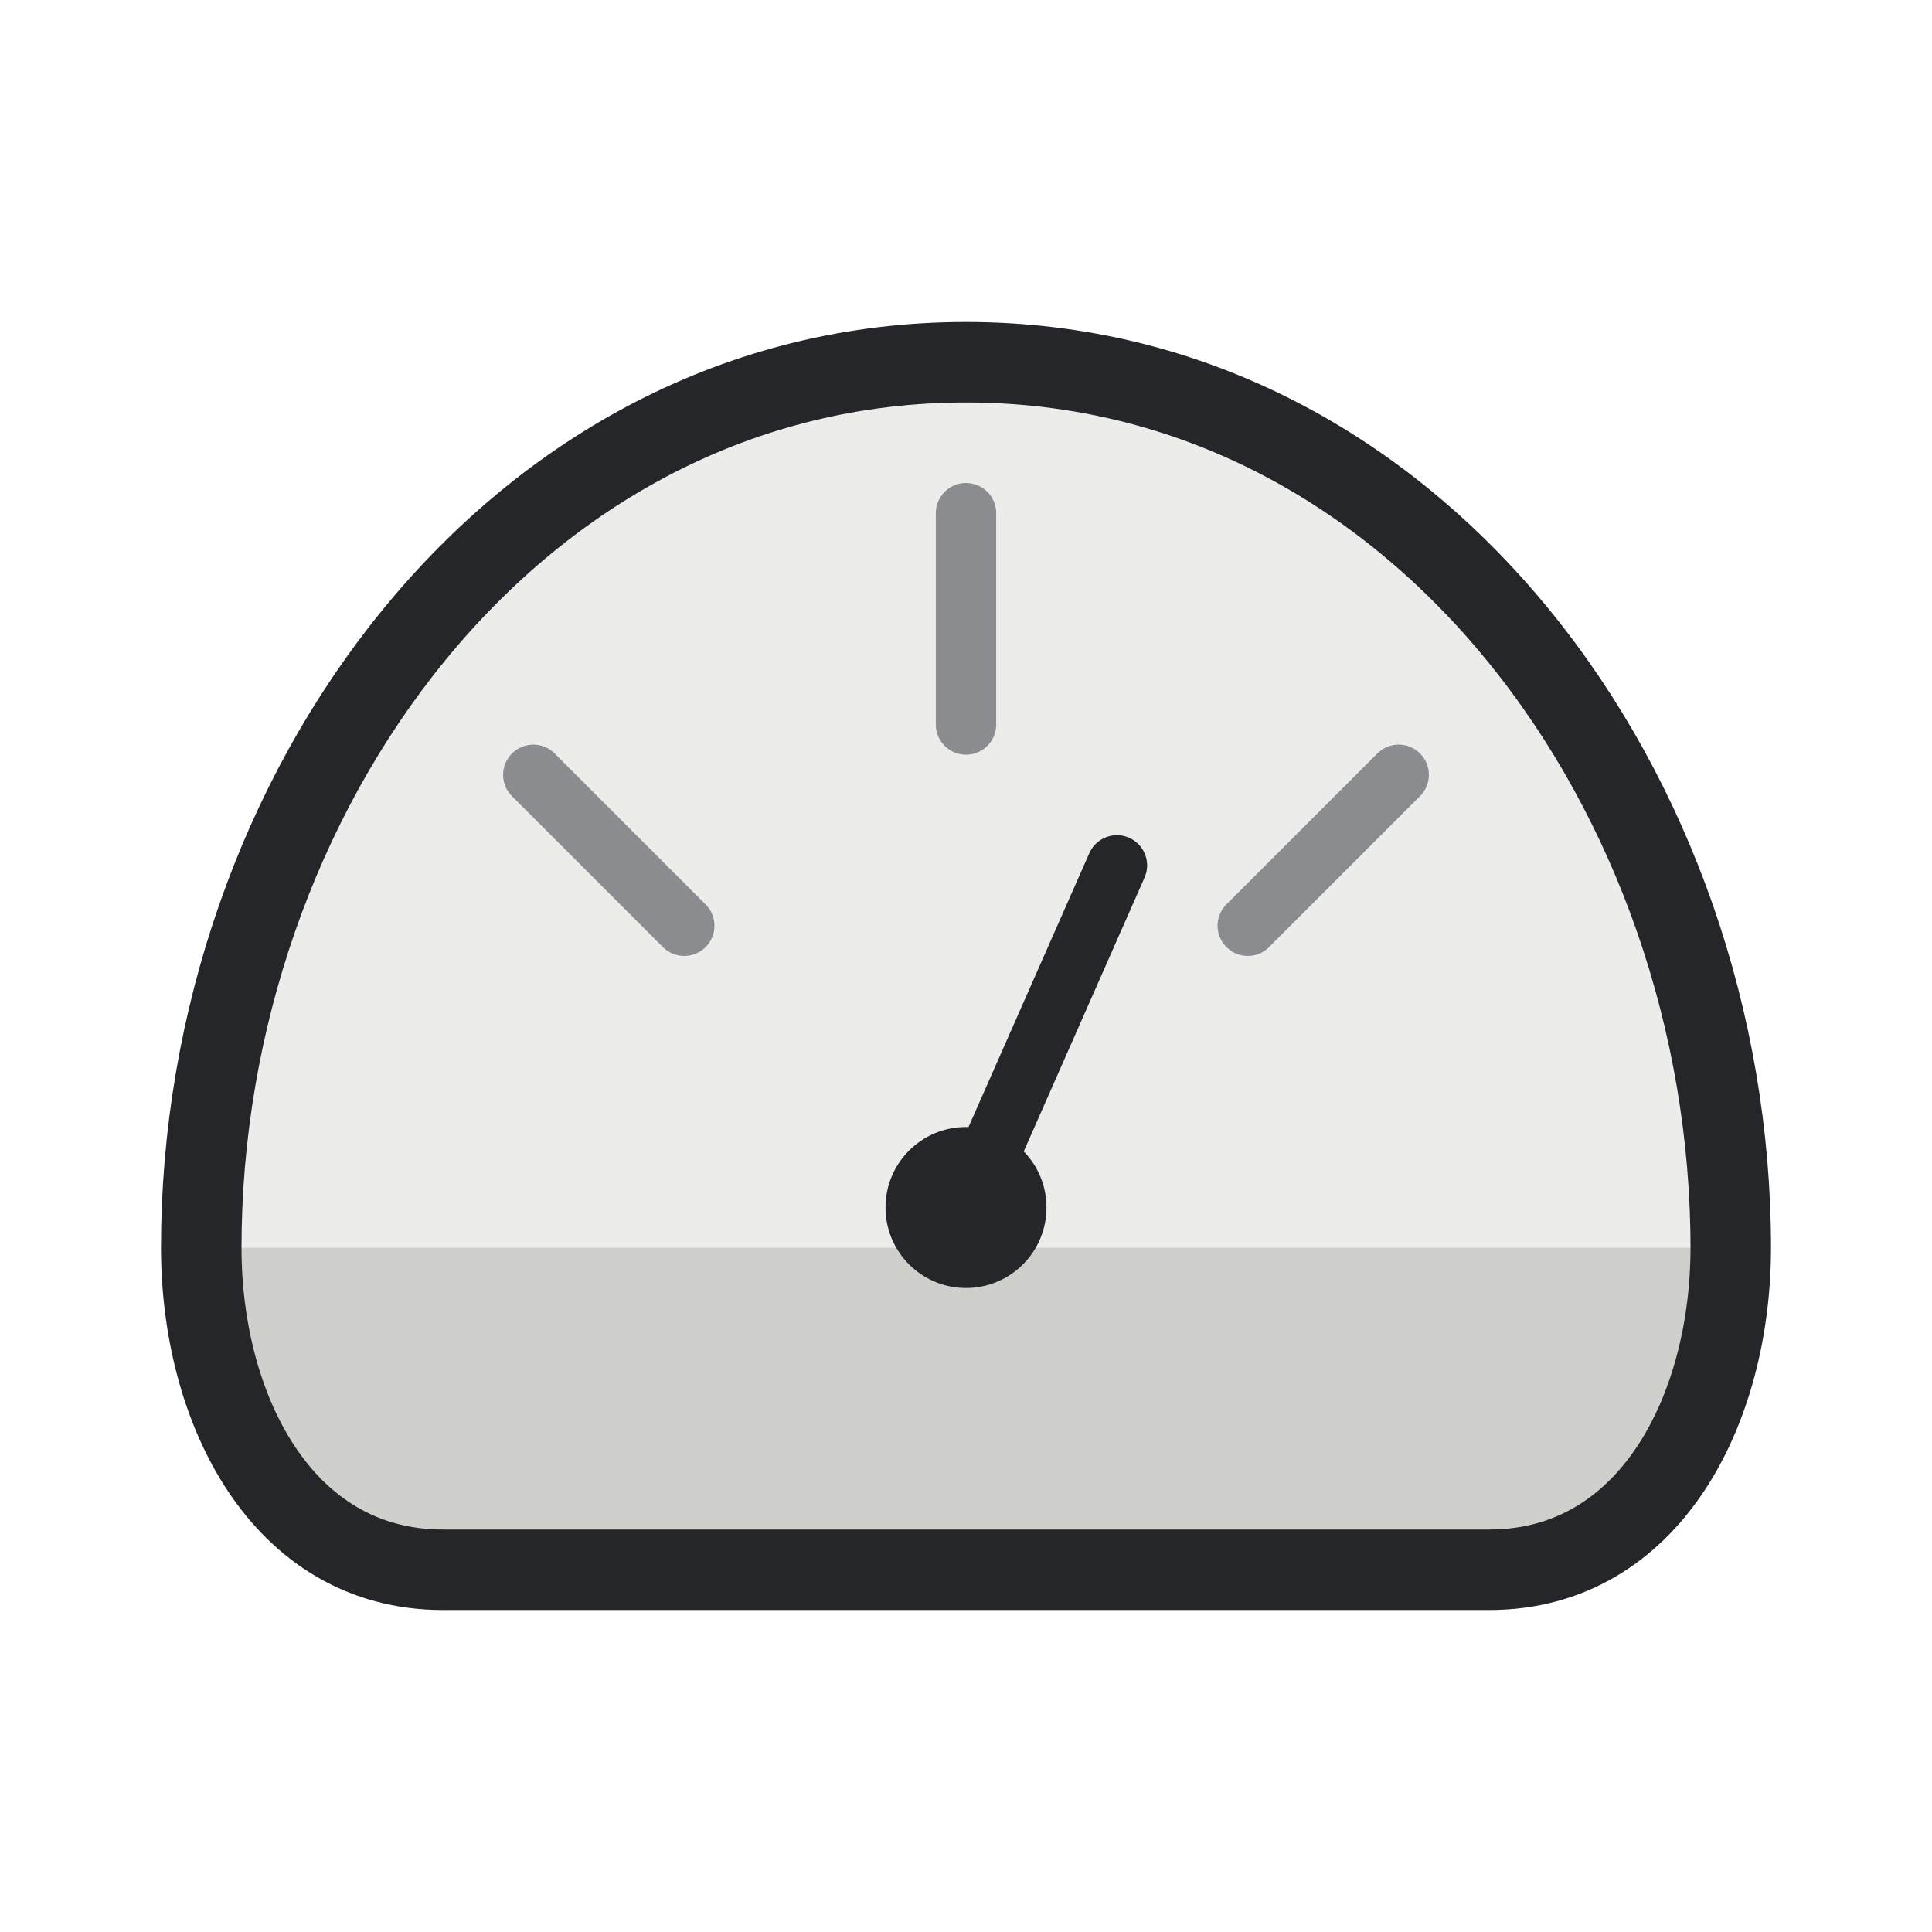
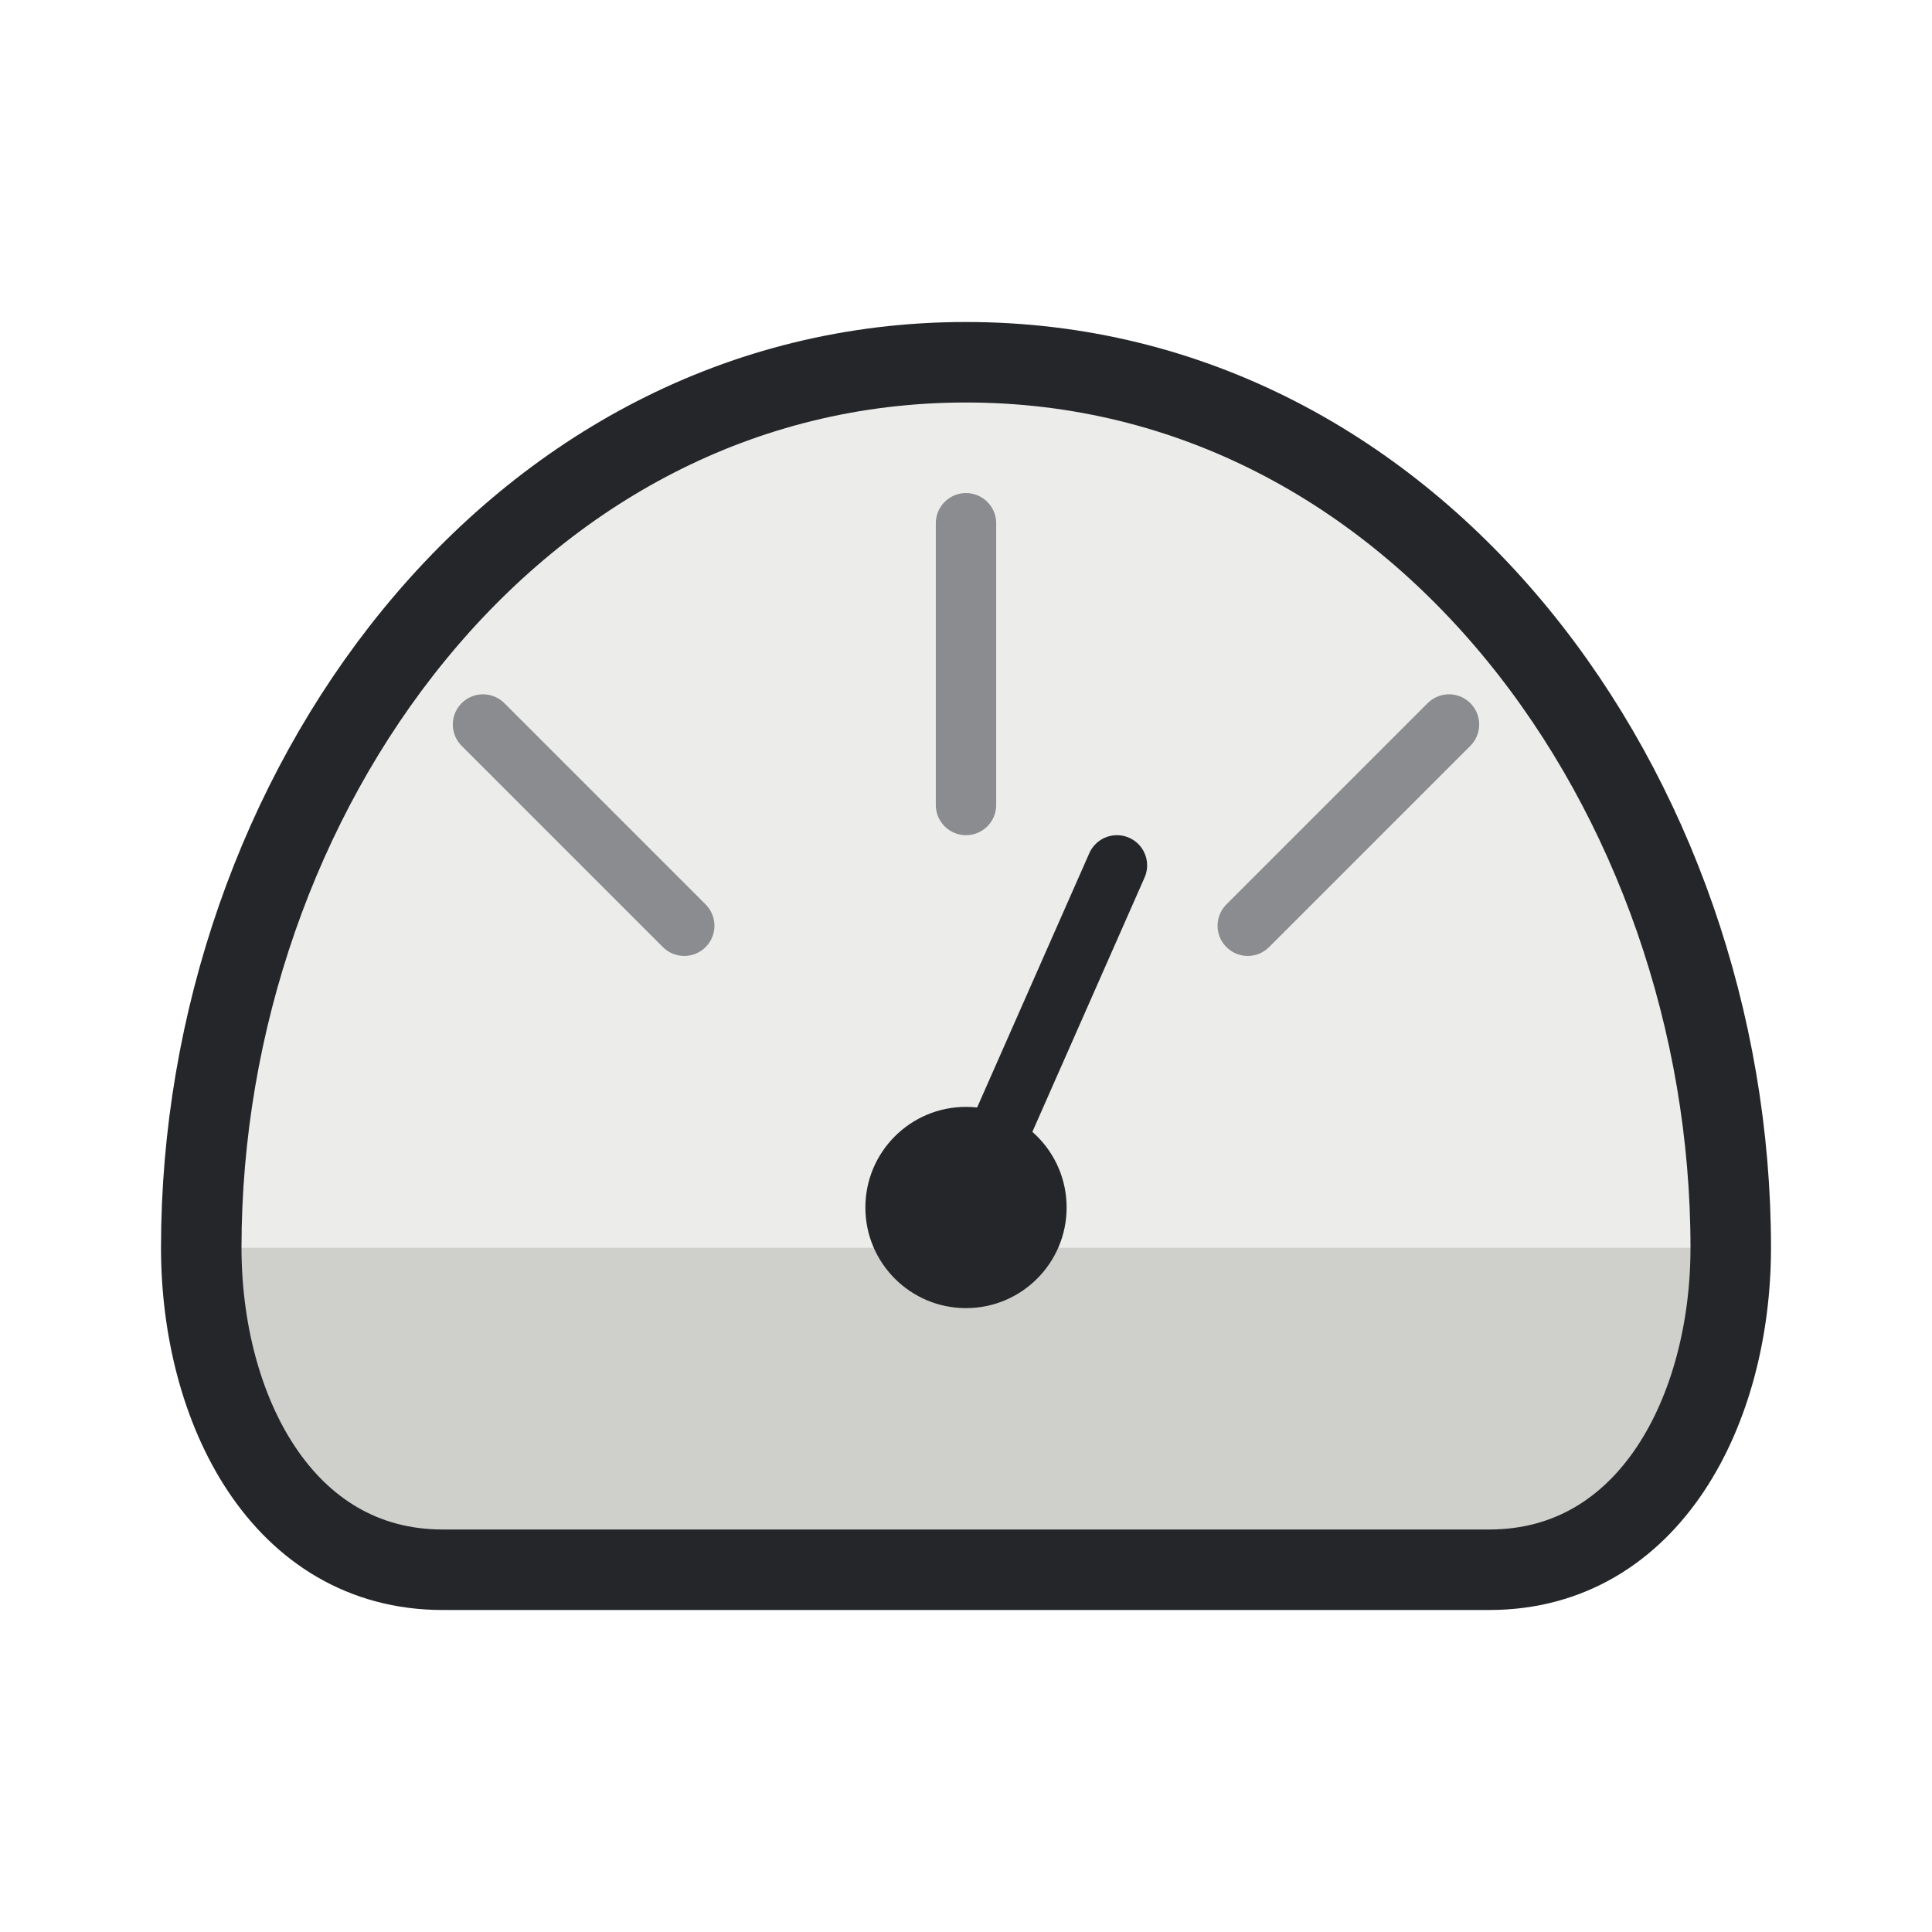
<svg viewBox="0 0 48 48" width="48" height="48" fill="none" stroke="#25262a" stroke-width="1.5" stroke-linecap="round" stroke-linejoin="round" aria-hidden="true">
  <path d="M5 31C5 19.75 12.75 9 24 9C35.25 9 43 19.75 43 31C43 35 41 39 37 39C27 39 21 39 11 39C7 39 5 35 5 31Z" fill="#ececea" stroke="none" />
  <path d="M43 31C43 35 41 39 37 39C27 39 21 39 11 39C7 39 5 35 5 31Z" fill="#cfcfcb" stroke="none" />
  <path d="M5 31C5 19.75 12.75 9 24 9C35.25 9 43 19.75 43 31C43 35 41 39 37 39C27 39 21 39 11 39C7 39 5 35 5 31Z" stroke-width="2" />
-   <path d="M13.25 19.25 17 23M24 12.75V18M34.75 19.25 31 23" stroke="#8b8c90" />
+   <path d="M12 18 17 23M24 13V20M36 18 31 23" stroke="#8b8c90" />
  <path d="M24 30L27.75 21.5" />
-   <circle cx="24" cy="30" r="2" fill="#25262a" stroke="none" />
+   <circle cx="24" cy="30" r="2.5" fill="#25262a" stroke="none" />
</svg>
